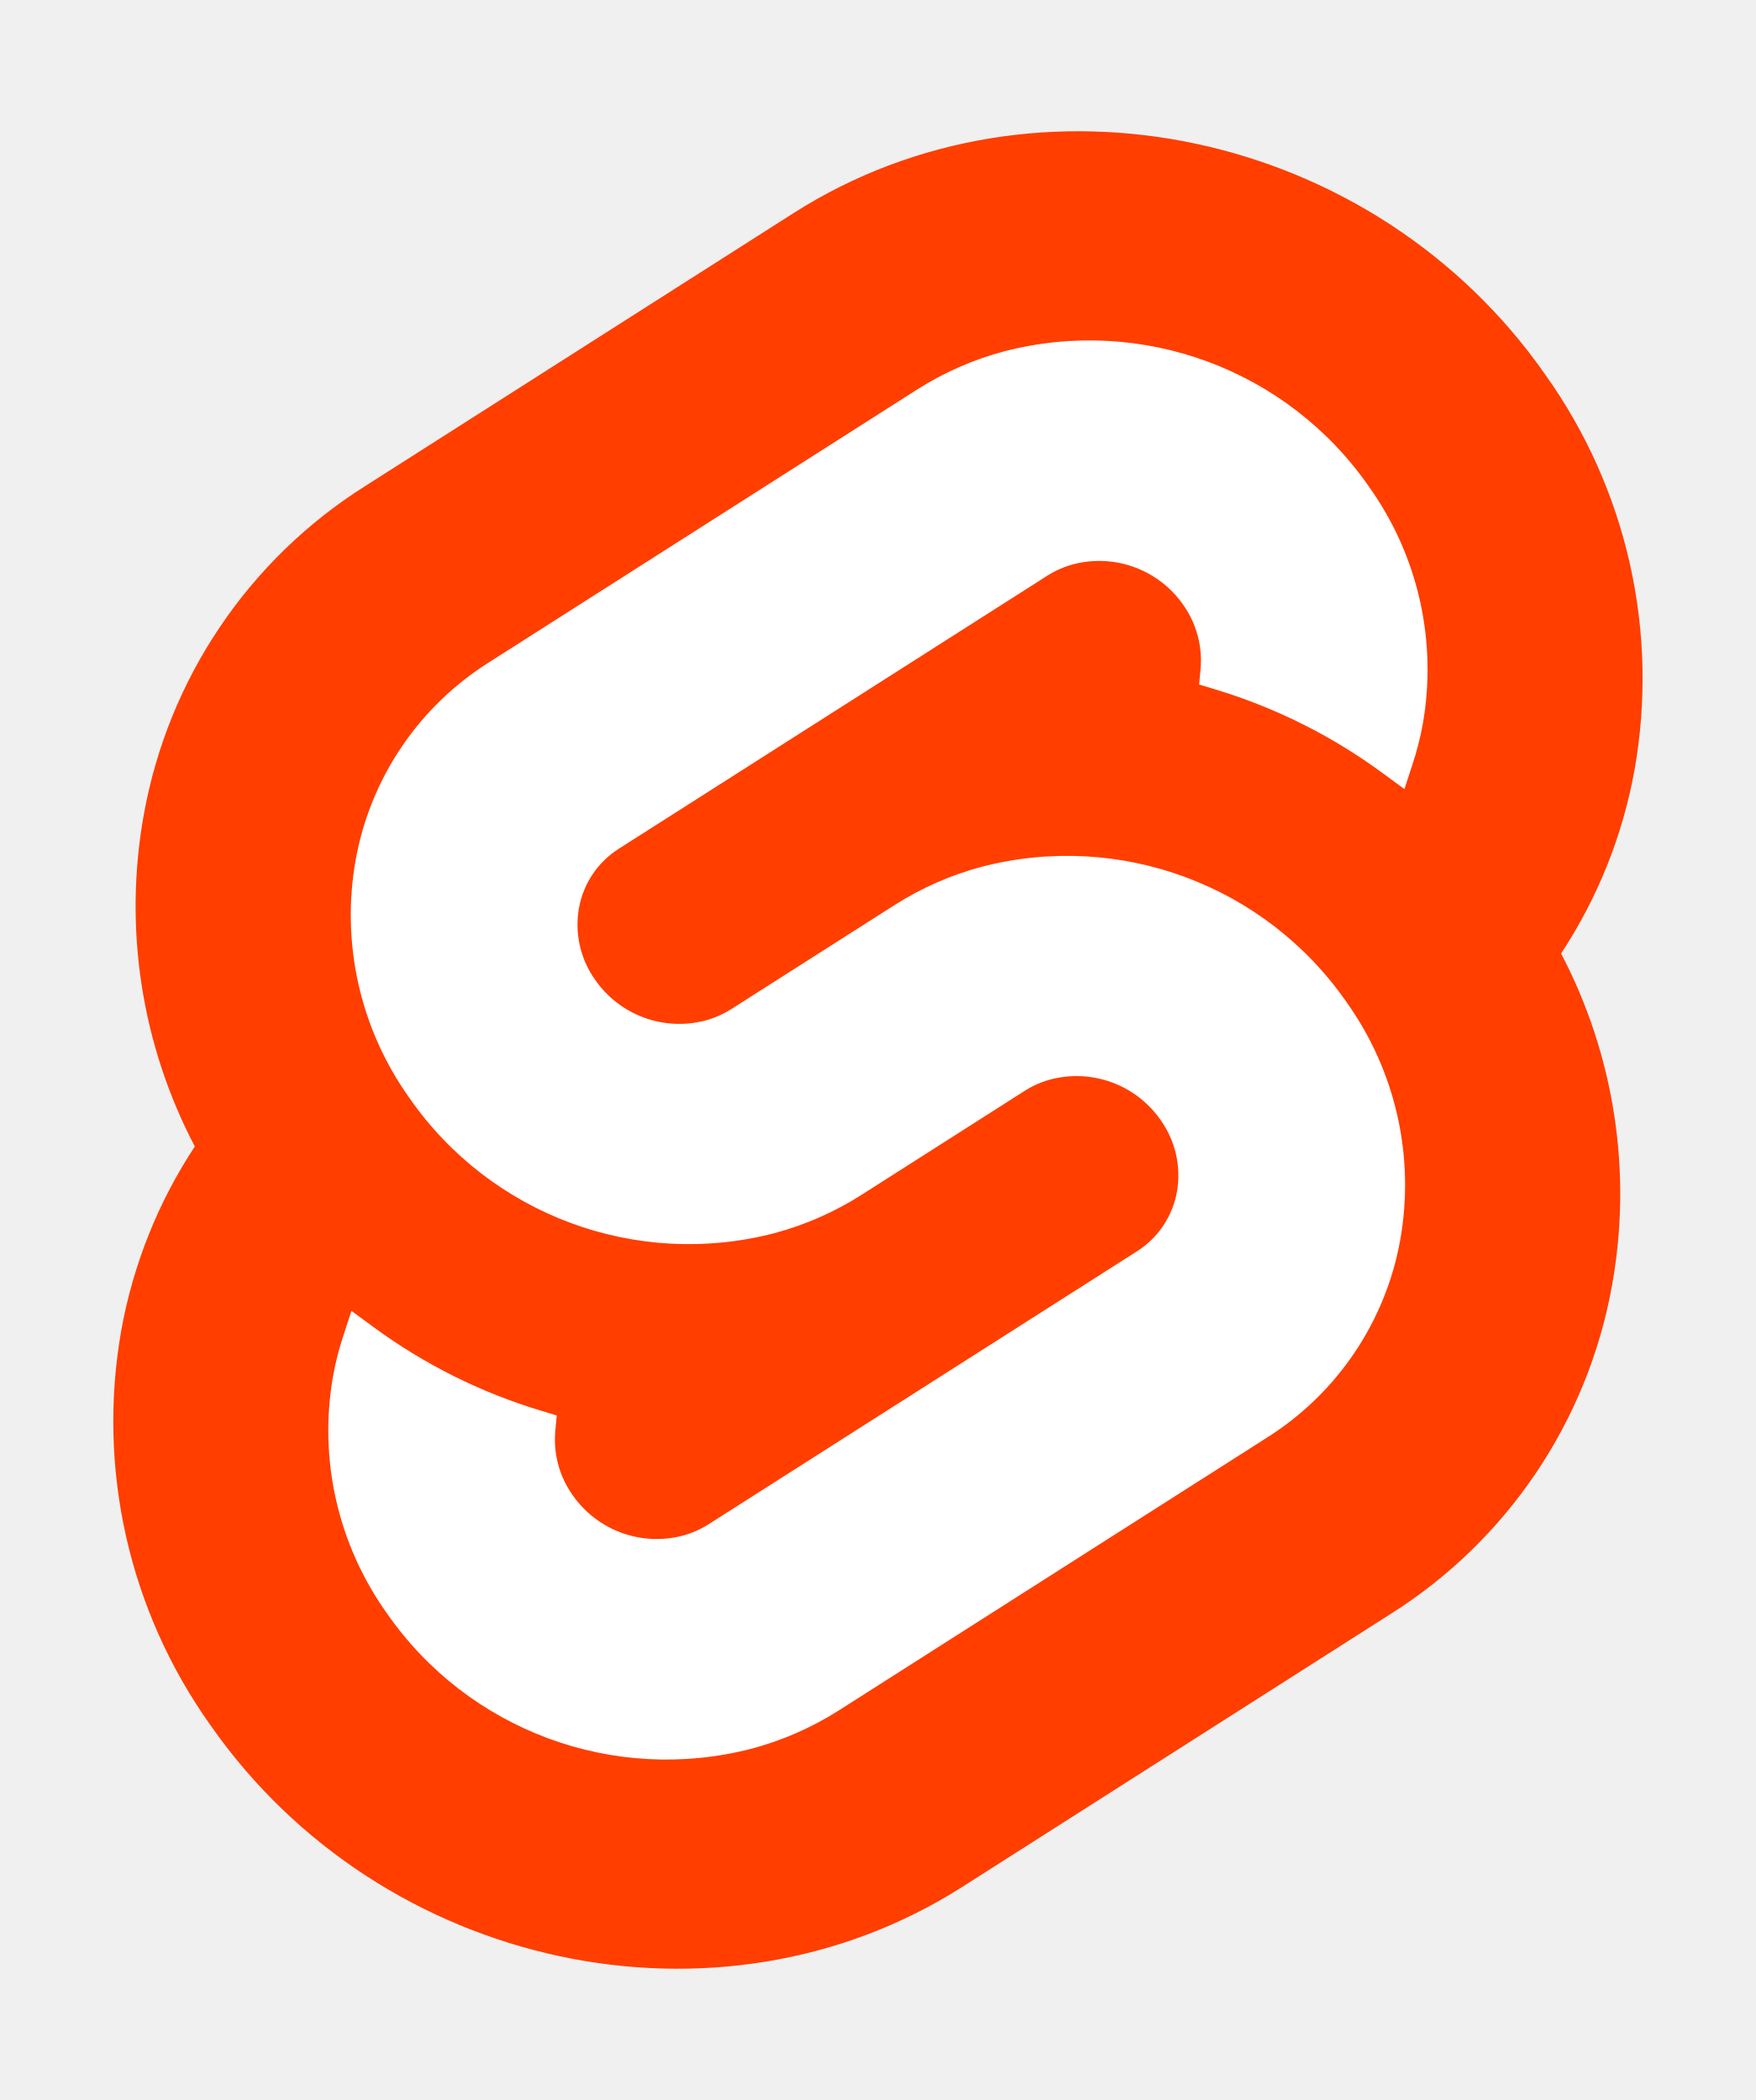
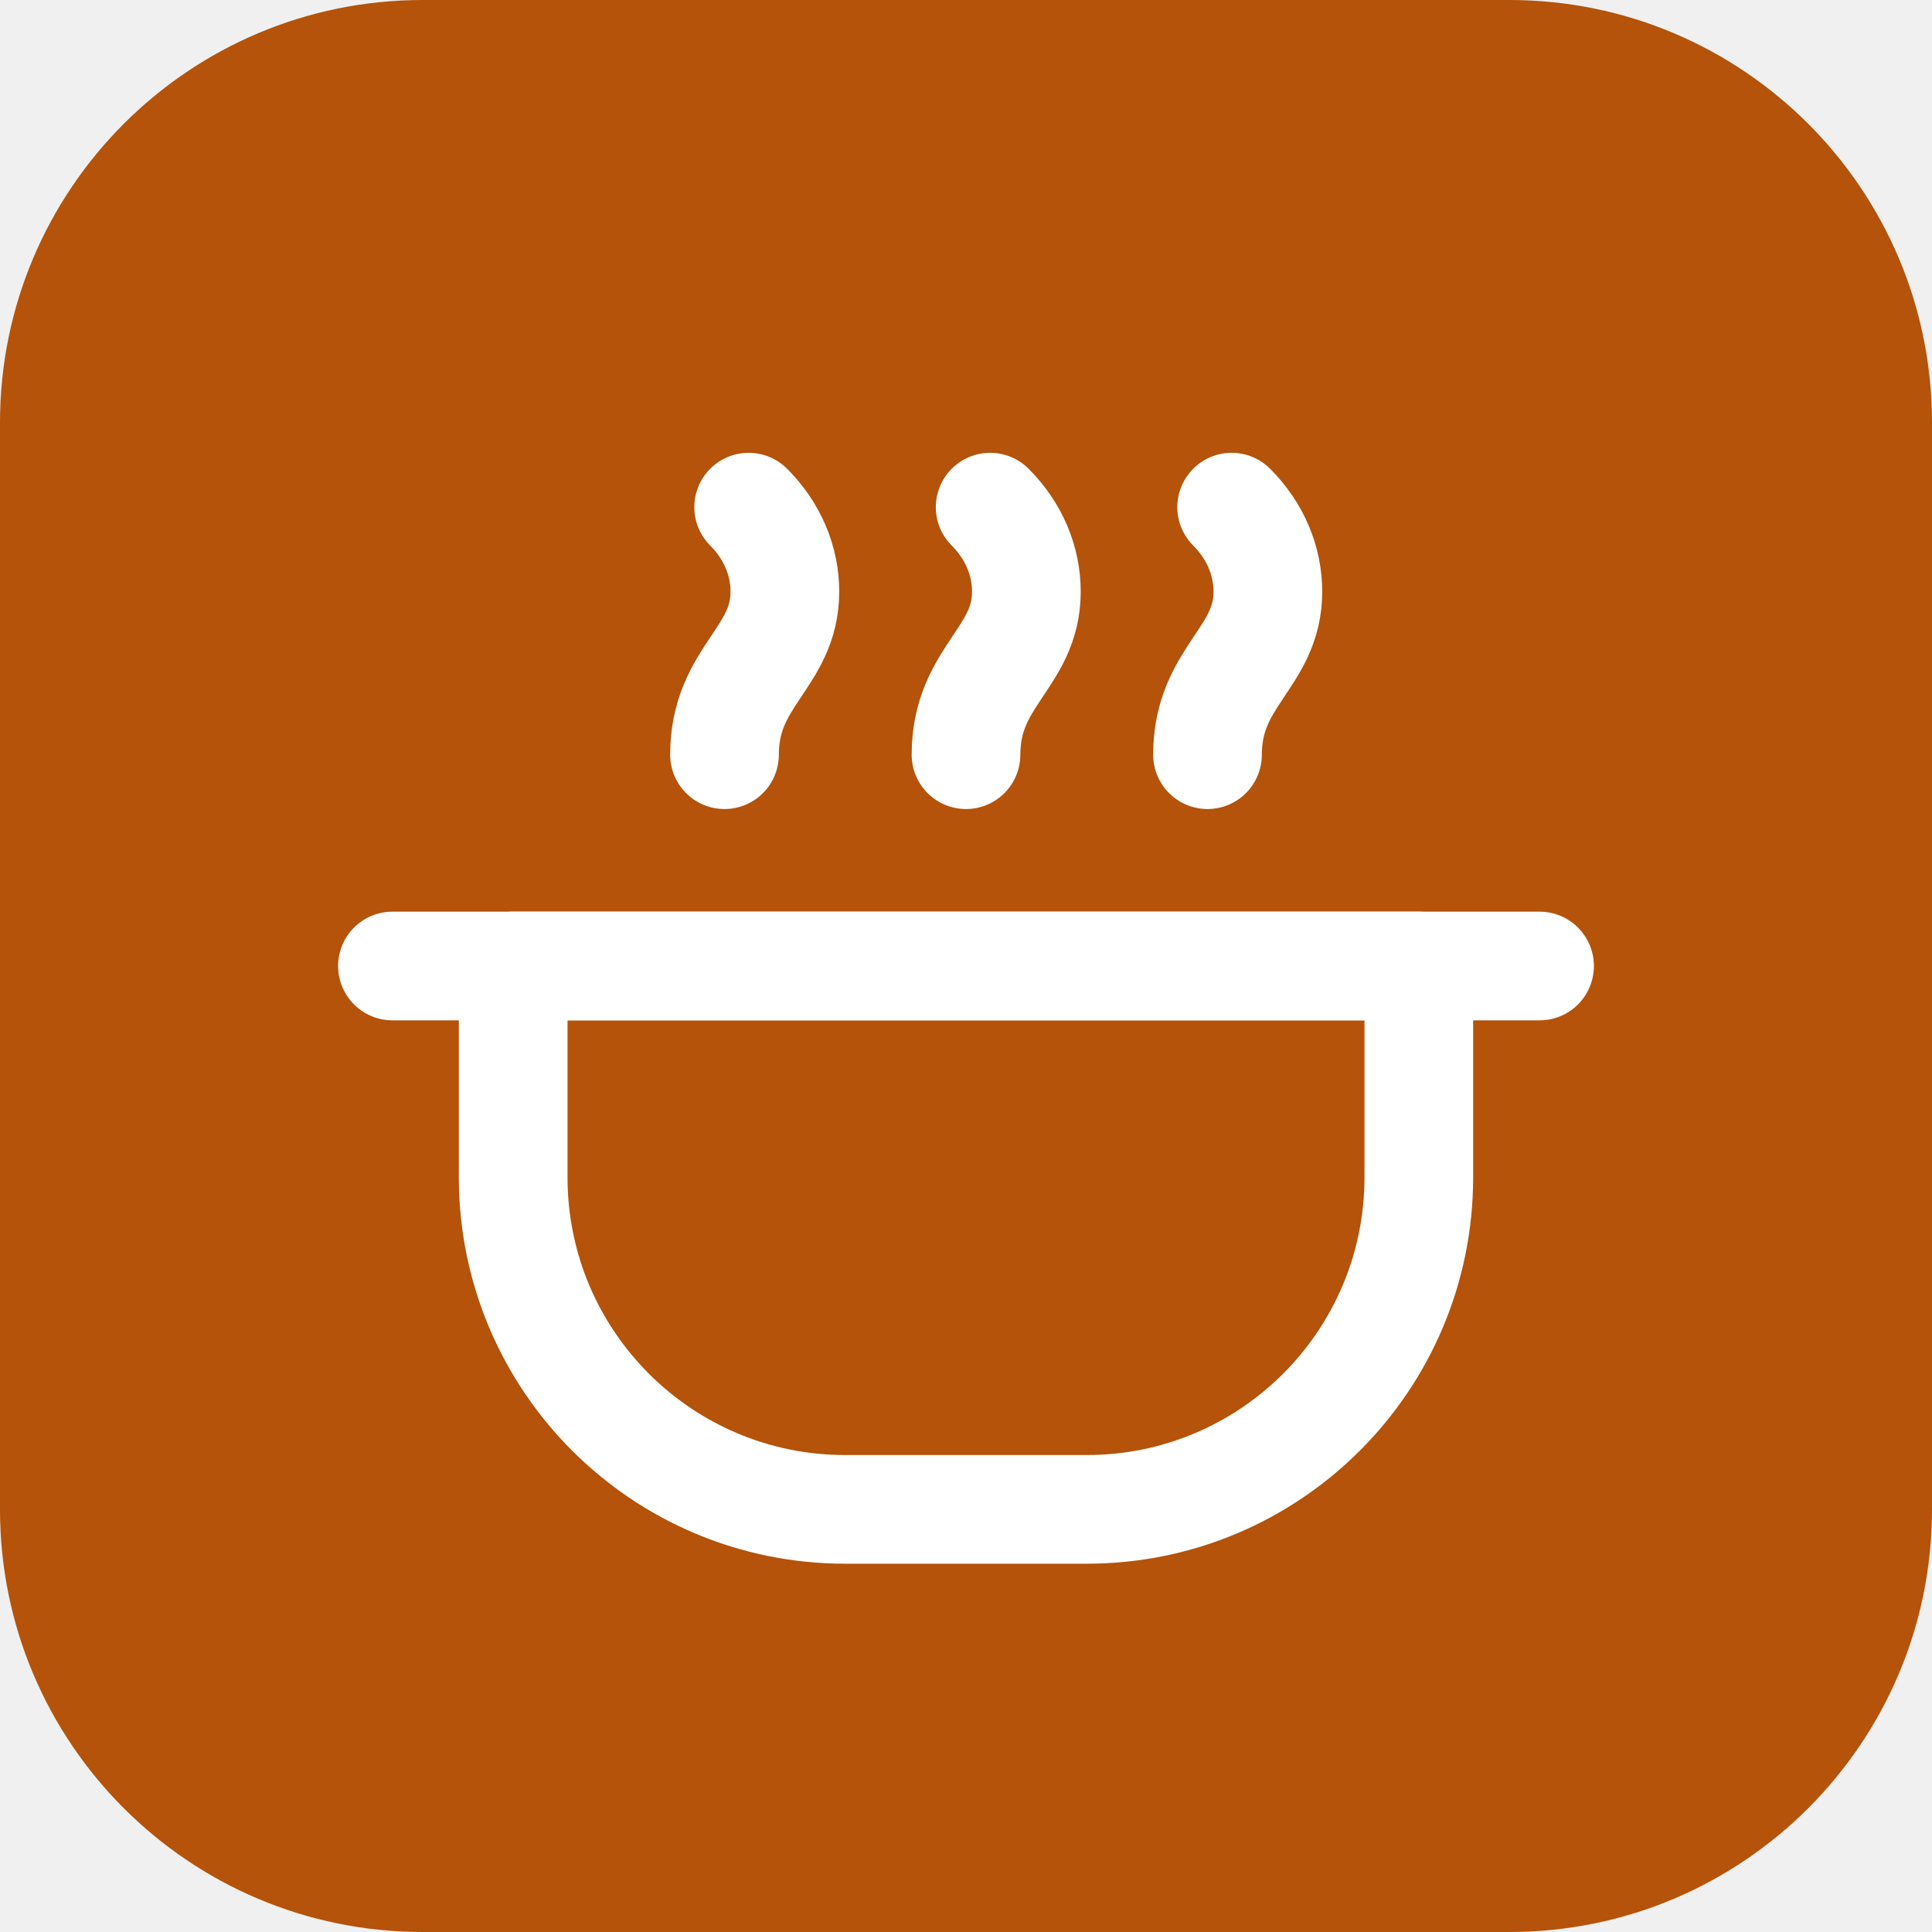
- <svg xmlns="http://www.w3.org/2000/svg" width="107" height="128" viewBox="0 0 107 128">
-   <path d="M94.157 22.819c-10.4-14.885-30.94-19.297-45.792-9.835L22.282 29.608A29.92 29.92 0 0 0 8.764 49.65a31.5 31.5 0 0 0 3.108 20.231 30 30 0 0 0-4.477 11.183 31.9 31.9 0 0 0 5.448 24.116c10.402 14.887 30.942 19.297 45.791 9.835l26.083-16.624A29.92 29.92 0 0 0 98.235 78.35a31.53 31.53 0 0 0-3.105-20.232 30 30 0 0 0 4.474-11.182 31.88 31.88 0 0 0-5.447-24.116" style="fill:#ff3e00" />
-   <path d="M45.817 106.582a20.72 20.72 0 0 1-22.237-8.243 19.17 19.17 0 0 1-3.277-14.503 18 18 0 0 1 .624-2.435l.49-1.498 1.337.981a33.6 33.6 0 0 0 10.203 5.098l.97.294-.09.968a5.85 5.85 0 0 0 1.052 3.878 6.24 6.24 0 0 0 6.695 2.485 5.8 5.8 0 0 0 1.603-.704L69.27 76.28a5.43 5.43 0 0 0 2.45-3.631 5.8 5.8 0 0 0-.987-4.371 6.24 6.24 0 0 0-6.698-2.487 5.7 5.7 0 0 0-1.6.704l-9.953 6.345a19 19 0 0 1-5.296 2.326 20.72 20.72 0 0 1-22.237-8.243 19.17 19.17 0 0 1-3.277-14.502 17.99 17.99 0 0 1 8.13-12.052l26.081-16.623a19 19 0 0 1 5.3-2.329 20.72 20.72 0 0 1 22.237 8.243 19.17 19.17 0 0 1 3.277 14.503 18 18 0 0 1-.624 2.435l-.49 1.498-1.337-.98a33.6 33.6 0 0 0-10.203-5.1l-.97-.294.09-.968a5.86 5.86 0 0 0-1.052-3.878 6.24 6.24 0 0 0-6.696-2.485 5.8 5.8 0 0 0-1.602.704L37.73 51.72a5.42 5.42 0 0 0-2.449 3.63 5.79 5.79 0 0 0 .986 4.372 6.24 6.24 0 0 0 6.698 2.486 5.8 5.8 0 0 0 1.602-.704l9.952-6.342a19 19 0 0 1 5.295-2.328 20.72 20.72 0 0 1 22.237 8.242 19.17 19.17 0 0 1 3.277 14.503 18 18 0 0 1-8.13 12.053l-26.081 16.622a19 19 0 0 1-5.3 2.328" style="fill:#fff" />
+ <svg xmlns="http://www.w3.org/2000/svg" viewBox="0 0 32 32">
+   <rect width="32" height="32" rx="7" fill="#b45309" />
+   <g transform="translate(4 4)" fill="none" stroke="#fff" stroke-width="1.8" stroke-linecap="round" stroke-linejoin="round">
+     <path d="M4.5 12h15v3.5a5.5 5.5 0 0 1-5.5 5.5h-4a5.5 5.5 0 0 1-5.5-5.5V12z" />
+     <path d="M2.5 12h19" />
+     <path d="M8 8.5c0-1.3 1-1.6 1-2.7 0-.5-.2-1-.6-1.4" />
+     <path d="M12 8.5c0-1.3 1-1.6 1-2.7 0-.5-.2-1-.6-1.4" />
+     <path d="M16 8.5c0-1.3 1-1.6 1-2.7 0-.5-.2-1-.6-1.4" />
+   </g>
</svg>
